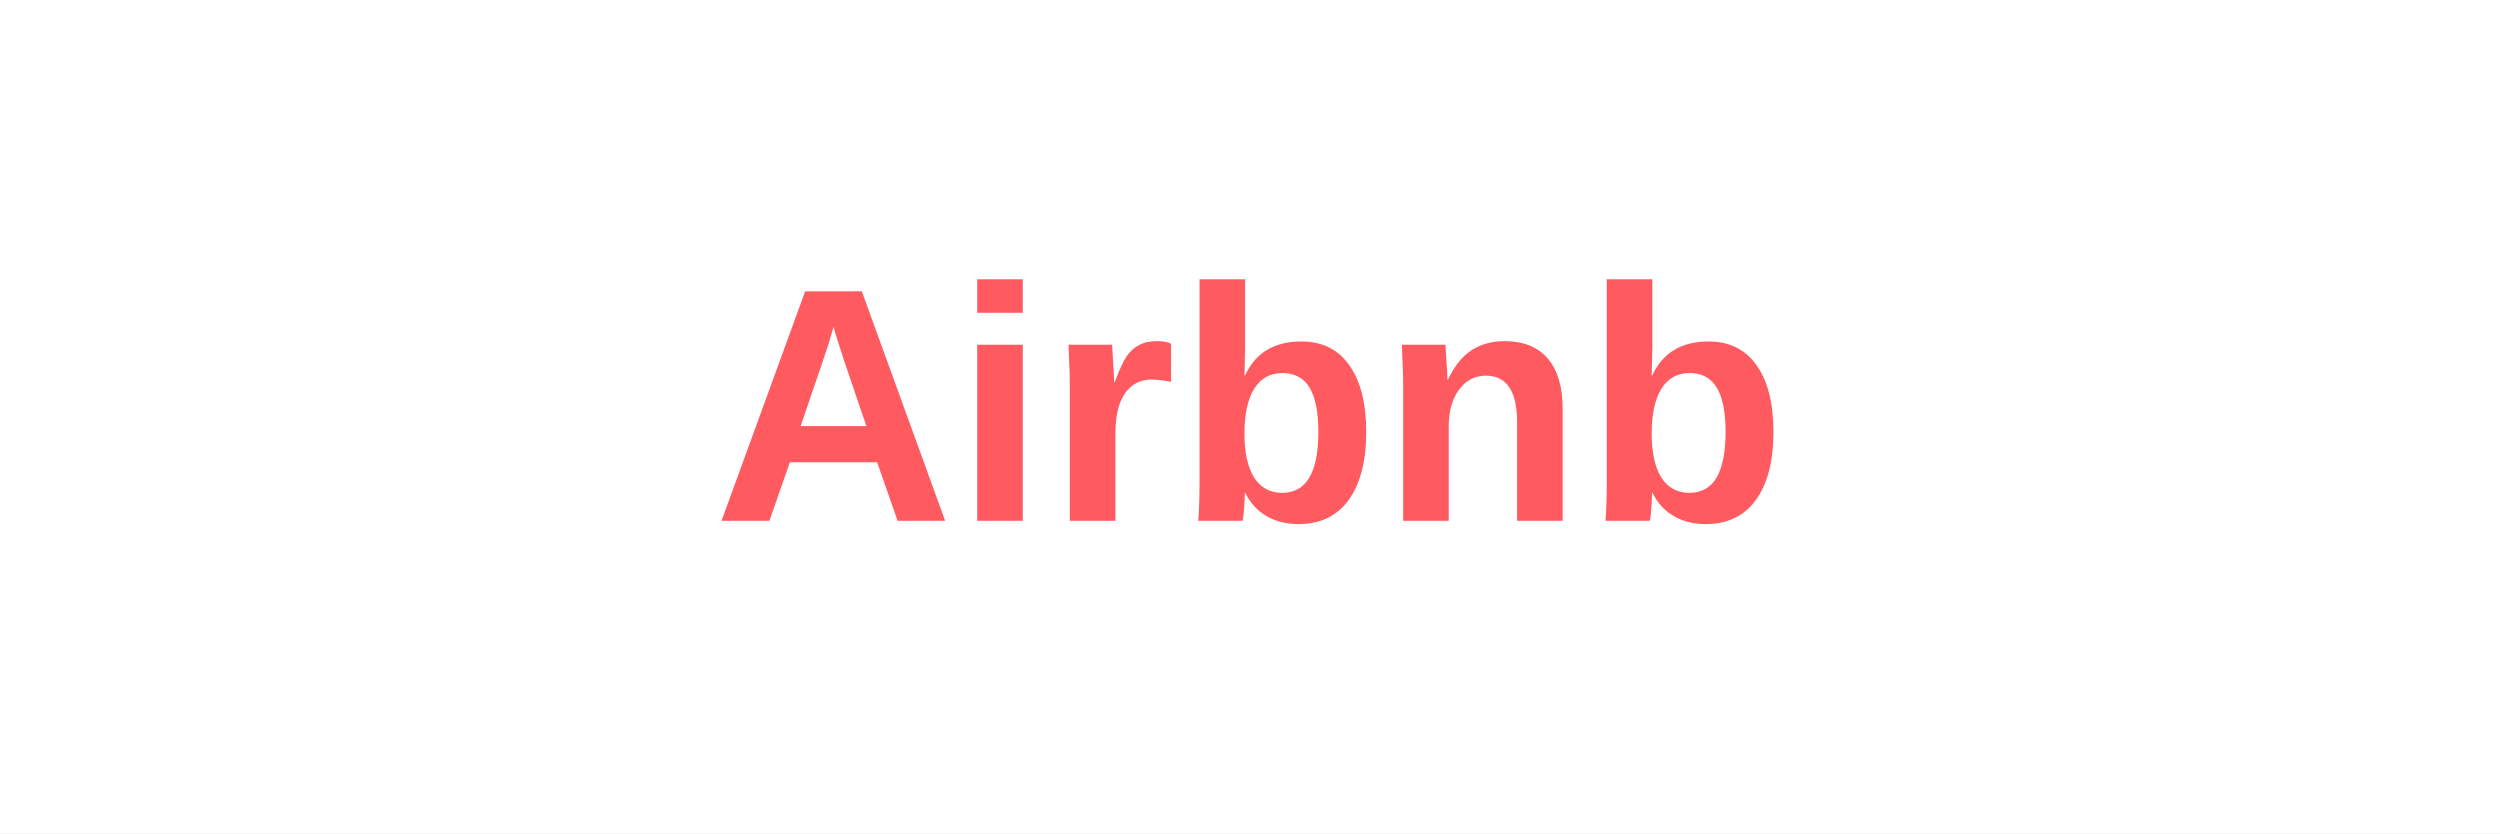
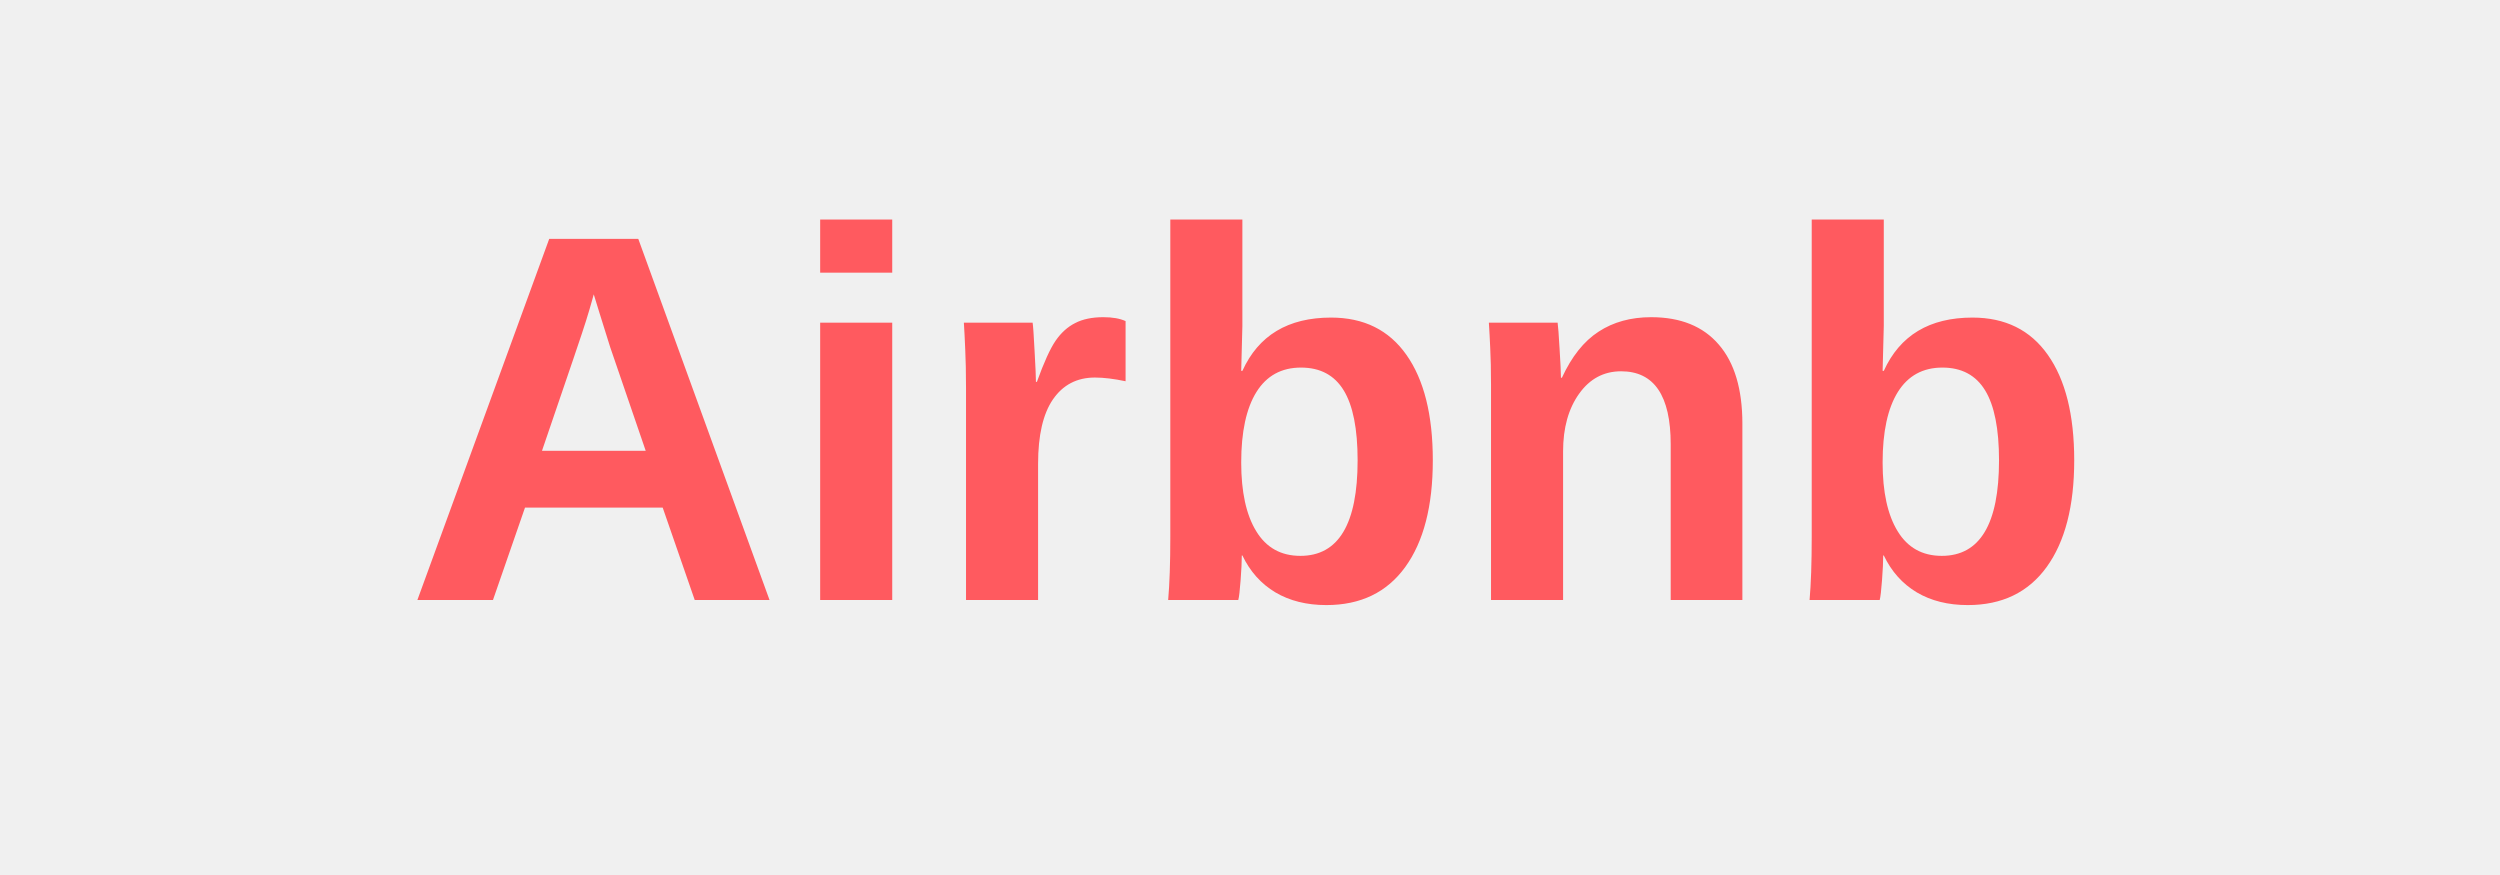
- <svg xmlns="http://www.w3.org/2000/svg" width="120" height="40" viewBox="0 0 120 40" fill="none">
-   <rect width="120" height="40" fill="white" />
-   <text x="60" y="25" text-anchor="middle" font-family="Arial, sans-serif" font-size="16" font-weight="bold" fill="#FF5A5F">Airbnb</text>
+ <svg xmlns="http://www.w3.org/2000/svg" width="200" height="70" viewBox="0 0 200 70">
+   <text x="100" y="48" text-anchor="middle" font-family="Arial, sans-serif" font-size="42" font-weight="bold" fill="#FF5A5F">Airbnb</text>
</svg>
